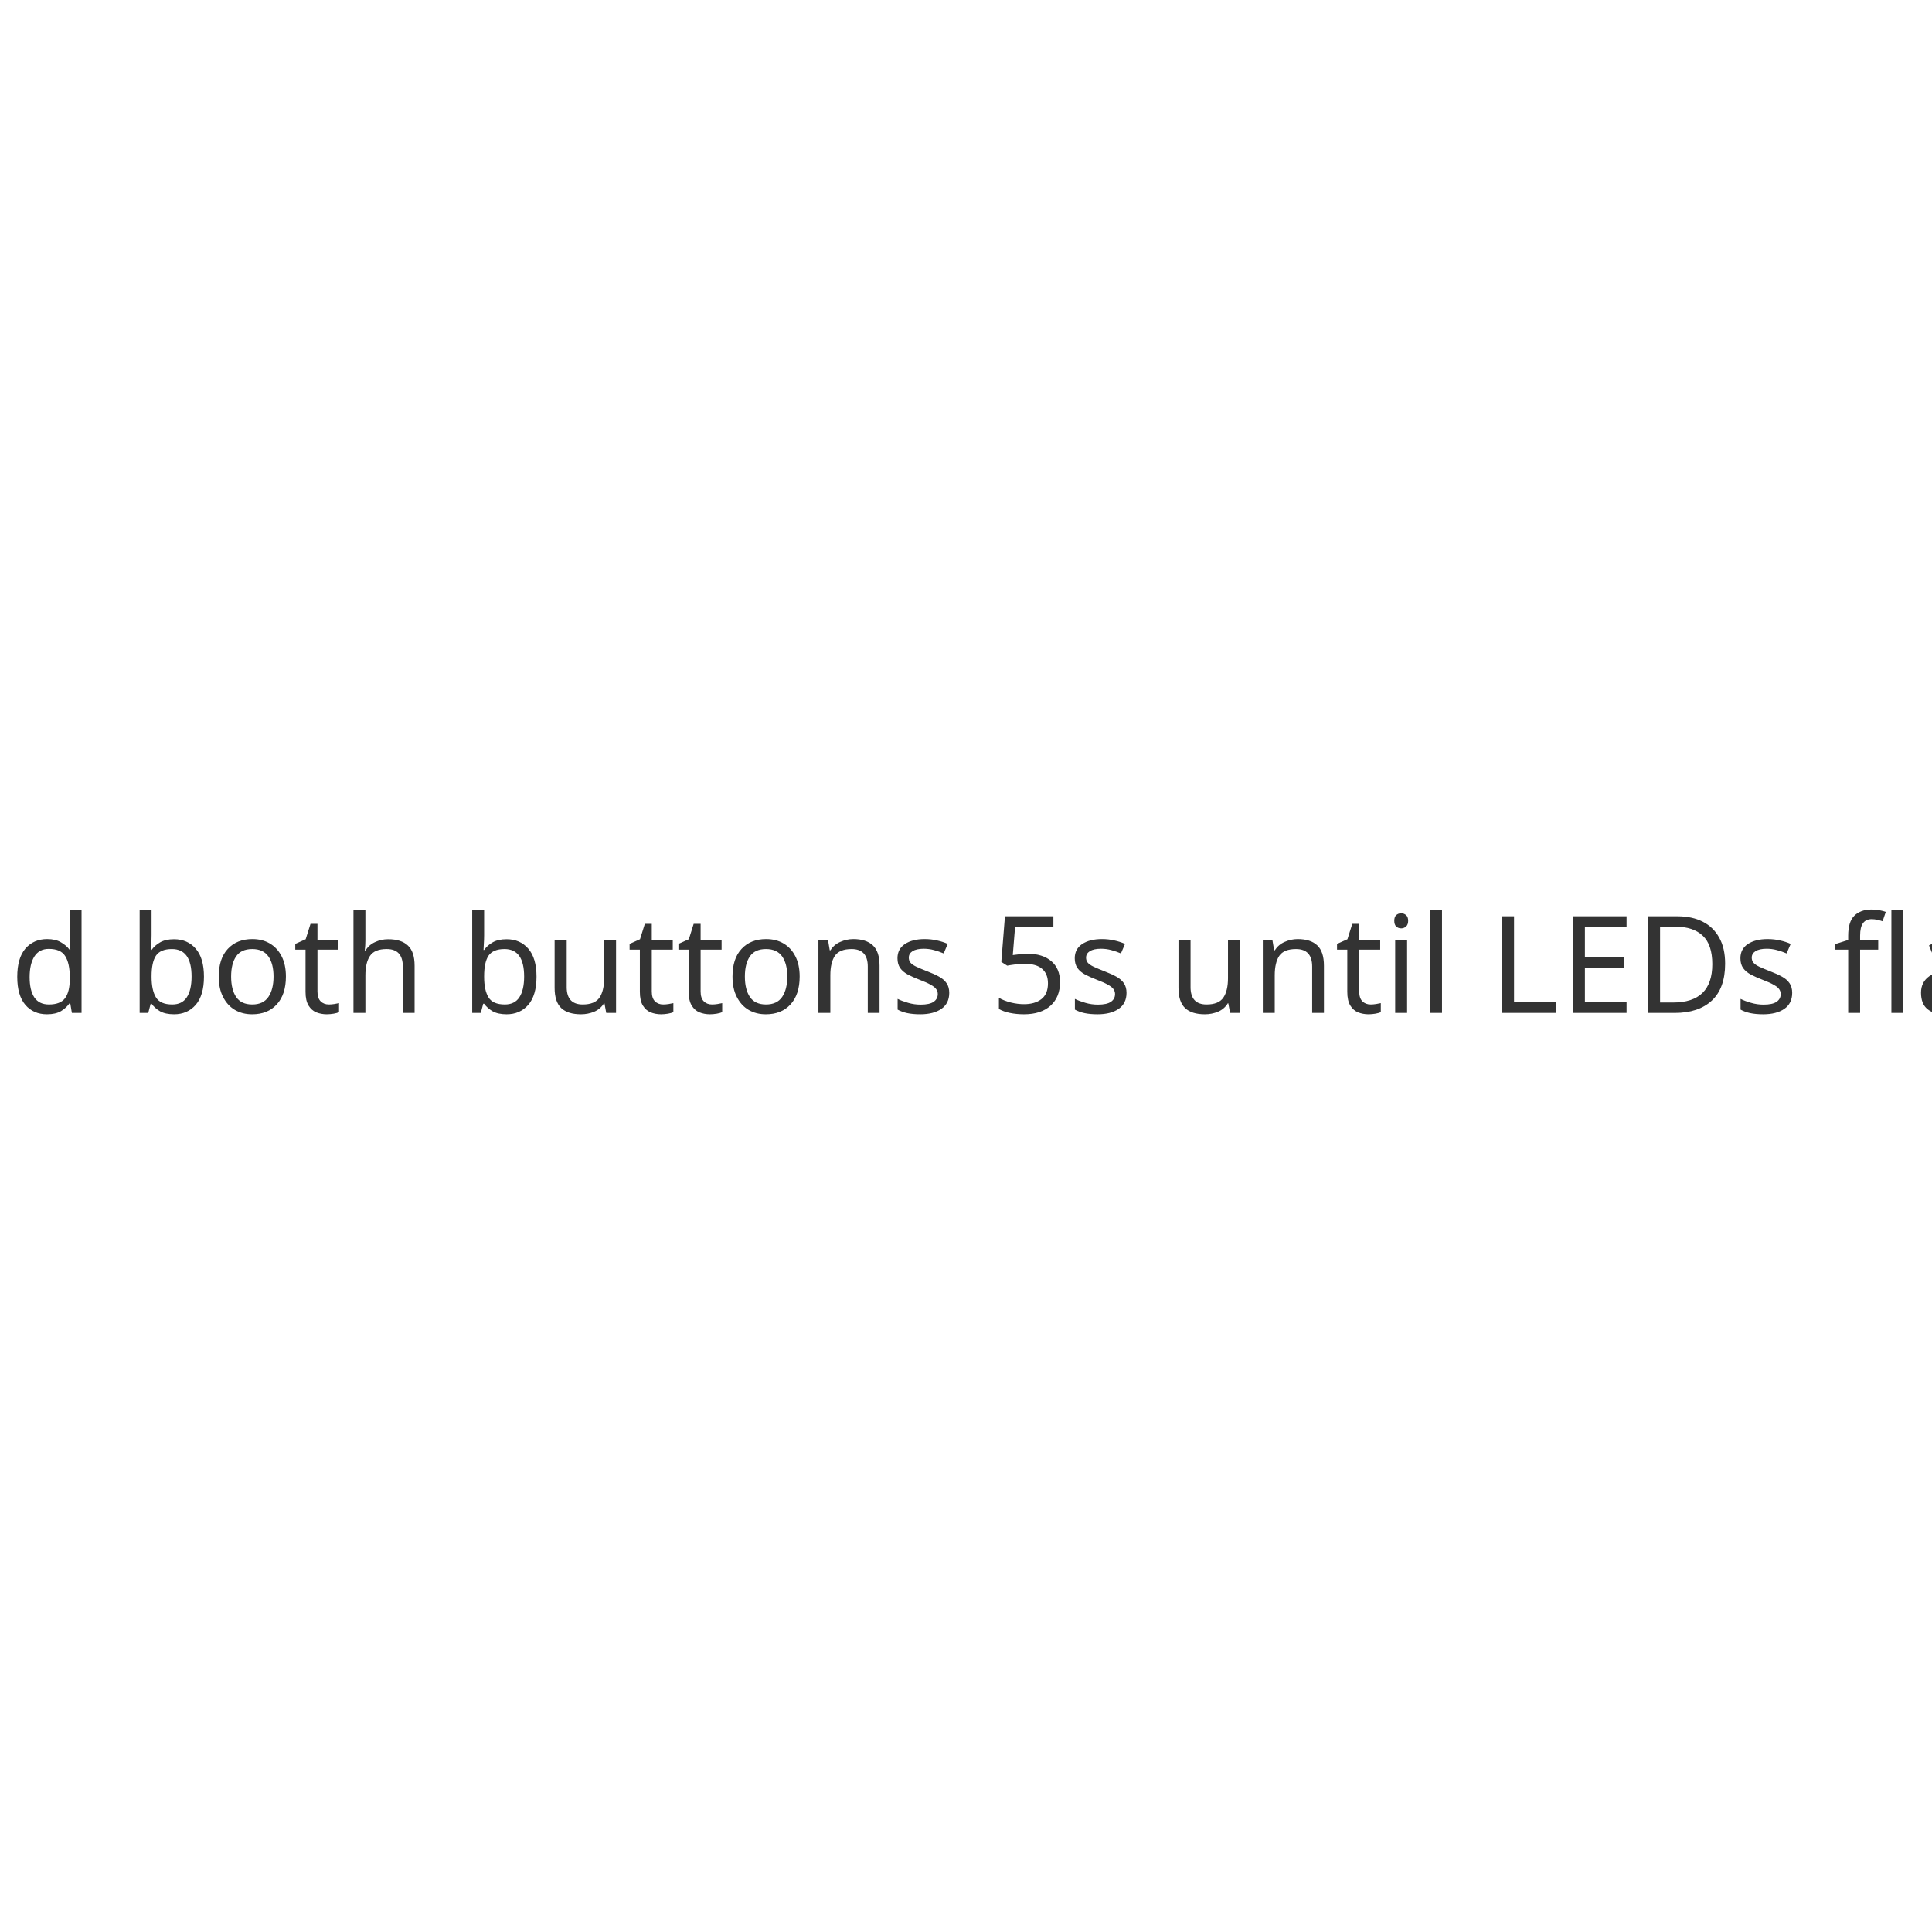
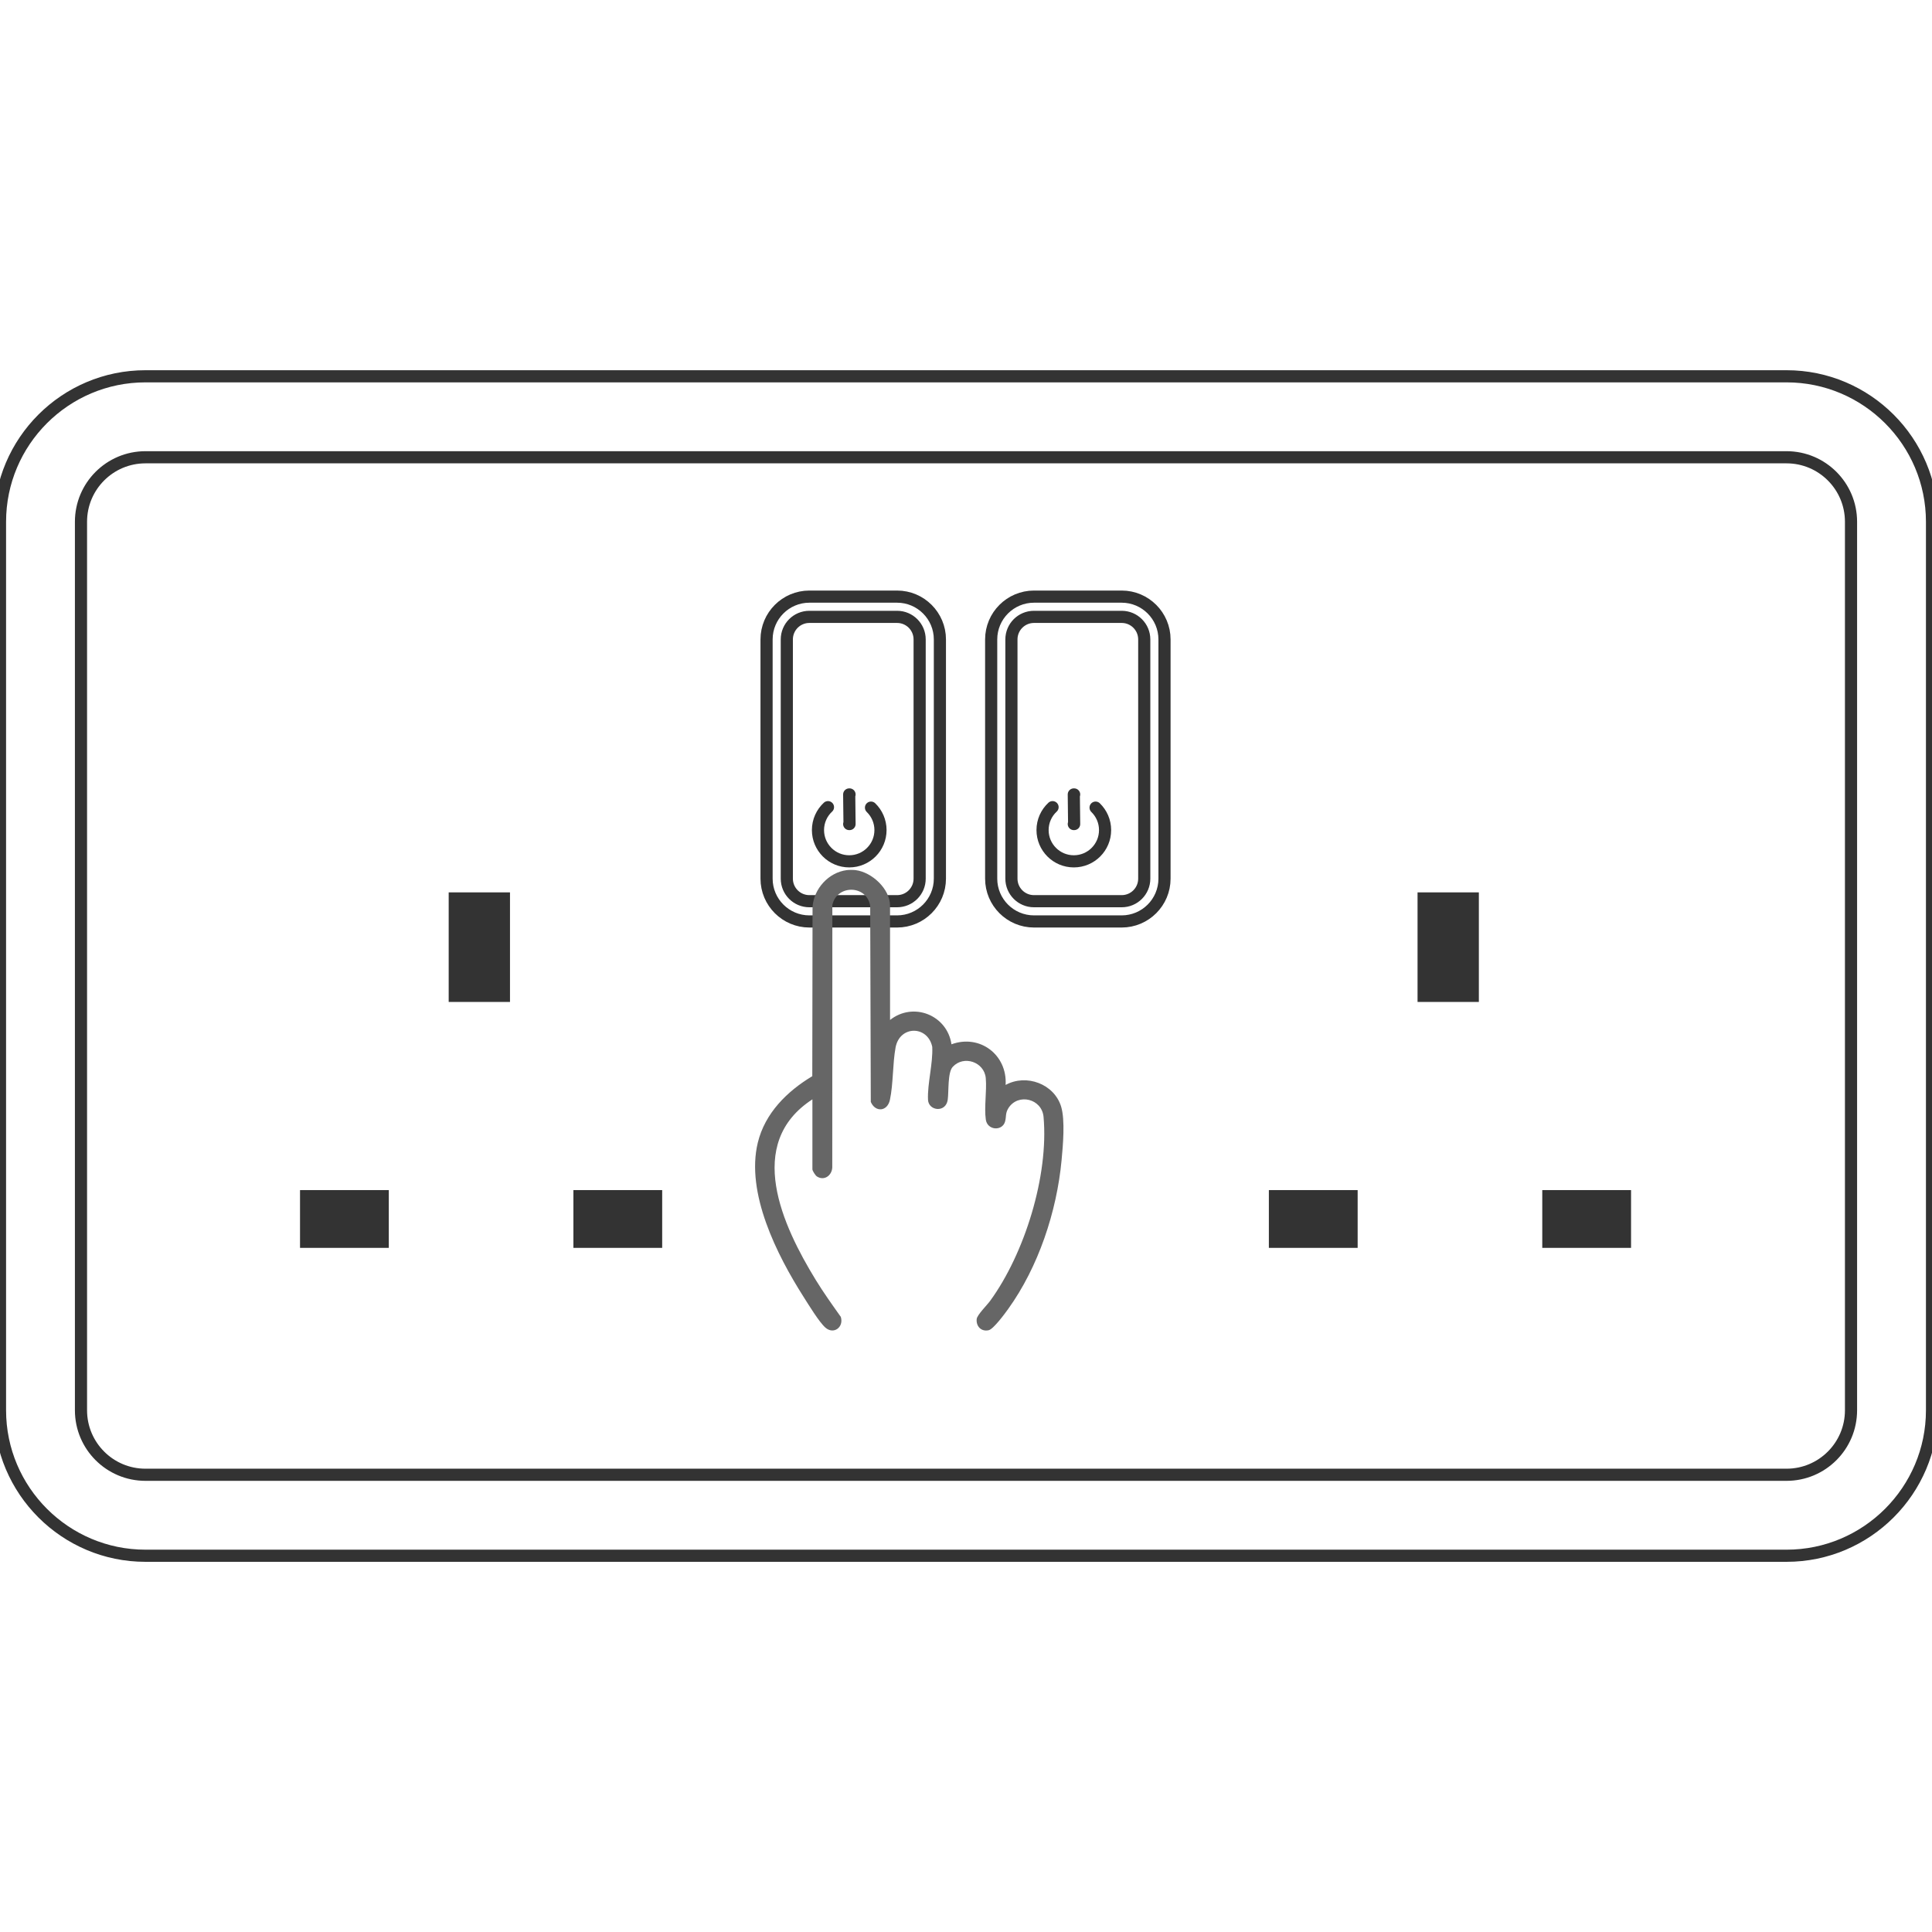
- <svg xmlns="http://www.w3.org/2000/svg" viewBox="0 0 200 200">
-   <text x="100" y="100" text-anchor="middle" dominant-baseline="middle" font-family="sans-serif" font-size="14" fill="#333">
-     Hold both buttons 5s until LEDs flash
-   </text>
+ <svg xmlns="http://www.w3.org/2000/svg" viewBox="0 0 954.27 954.27">
+   <g transform="translate(0, 185.86)">
+     <g id="Socket" fill="none" stroke="#333" stroke-width="6" stroke-linejoin="round">
+       <path d="M882.42,40c17.59,0,31.85,14.26,31.85,31.85v438.87c0,17.59-14.26,31.85-31.85,31.85H71.85c-17.59,0-31.85-14.26-31.85-31.85V71.85c0-17.59,14.26-31.85,31.85-31.85h810.58M882.42,0H71.85C32.23,0,0,32.23,0,71.85v438.87c0,39.62,32.23,71.85,71.85,71.85h810.58c39.62,0,71.85-32.23,71.85-71.85V71.85c0-39.62-32.23-71.85-71.85-71.85h0Z" />
+     </g>
+     <g fill="#333">
+       <path d="M148.19,401.96h43.85v28.54h-43.85v-28.54Z" />
+       <path d="M283.22,401.96h43.85v28.54h-43.85v-28.54Z" />
+       <path d="M221.62,254.91h30.28v54.12h-30.28v-54.12Z" />
+       <path d="M626.73,401.96h43.85v28.54h-43.85v-28.54Z" />
+       <path d="M761.77,401.96h43.85v28.54h-43.85v-28.54Z" />
+       <path d="M700.17,254.91h30.28v54.12h-30.28v-54.12Z" />
+     </g>
+     <g fill="none" stroke="#333" stroke-width="6" stroke-linecap="round" stroke-linejoin="round">
+       <path d="M443.1,118.83c6.15,0,11.14,4.99,11.14,11.14v118.16c0,6.15-4.99,11.14-11.14,11.14h-43.33c-6.15,0-11.14-4.99-11.14-11.14v-118.16c0-6.15,4.99-11.14,11.14-11.14h43.33M443.1,108.83h-43.33c-11.66,0-21.14,9.48-21.14,21.14v118.16c0,11.66,9.48,21.14,21.14,21.14h43.33c11.66,0,21.14-9.48,21.14-21.14v-118.16c0-11.66-9.48-21.14-21.14-21.14h0Z" />
+       <path d="M430.21,213.05c2.89,2.81,4.69,6.74,4.69,11.09,0,8.53-6.91,15.44-15.44,15.44s-15.44-6.91-15.44-15.44c0-4.47,1.9-8.5,4.94-11.32" />
+       <path d="M419.61,206.54h-.17l.17,14.62h-.17" />
+       <path d="M554.04,118.83c6.15,0,11.14,4.99,11.14,11.14v118.16c0,6.15-4.99,11.14-11.14,11.14h-43.33c-6.15,0-11.14-4.99-11.14-11.14v-118.16c0-6.15,4.99-11.14,11.14-11.14h43.33M554.04,108.83h-43.33c-11.66,0-21.14,9.48-21.14,21.14v118.16c0,11.66,9.48,21.14,21.14,21.14h43.33c11.66,0,21.14-9.48,21.14-21.14v-118.16c0-11.66-9.48-21.14-21.14-21.14h0Z" />
+       <path d="M541.14,213.05c2.89,2.81,4.69,6.74,4.69,11.09,0,8.53-6.91,15.44-15.44,15.44s-15.44-6.91-15.44-15.44c0-4.47,1.9-8.5,4.94-11.32" />
+       <path d="M530.55,206.54h-.17l.17,14.62h-.17" />
+     </g>
+     <g id="Finger" fill="#666">
+       <path d="M422.67,243.93c7.97,1.02,16.95,9.25,16.95,17.61v56.39c11.5-9.09,28.22-2.42,30.34,12.02,14.06-5.15,27.65,5.26,26.74,20.07,10.25-5.62,23.99-.51,27.42,10.7,2.04,6.67.9,19.3.22,26.52-2.38,25.4-11.47,52.73-26.39,73.47-1.62,2.26-7.26,9.93-9.6,10.46-3.64.83-6.27-1.88-5.94-5.48.18-2.06,5.1-6.88,6.63-8.99,17.06-23.41,29-61.84,26.4-90.88-.81-9.04-12.56-11.87-17.34-4.37-1.65,2.6-.97,4.34-1.7,6.77-1.44,4.73-8.72,4.26-9.48-1.08-.88-6.18.55-14.1-.02-20.48-.71-7.99-10.9-11.46-16.32-5.57-2.59,2.81-1.9,12.19-2.47,16.25-.92,6.57-9.49,5.56-9.74,0-.36-7.94,2.51-17.93,2.09-26.15-2.25-10.65-16.12-10.62-18.12.38-1.48,8.14-1.09,17.79-2.77,25.76-1.25,5.92-7.23,6.31-9.46,1.08l-.3-96.87c-1.68-10.39-16.49-10.6-18.69-.41l-.04,129.67c-.2,3.98-3.99,6.73-7.56,4.44-.77-.49-2.25-2.79-2.25-3.55v-34.55c-33.66,21.86-14.71,62.48,1.6,89.11,3.86,6.3,8.15,12.31,12.43,18.33,1.57,4.98-3.42,8.91-7.57,5.34-3.07-2.64-8.51-11.59-10.92-15.38-13.05-20.54-28.54-51.16-22.51-76.01,3.54-14.57,14.43-25.35,26.91-32.83l.13-83.67c.67-8.95,7.92-16.96,16.89-18.11,1.05-.14,3.41-.14,4.46,0Z" />
+     </g>
+   </g>
</svg>
